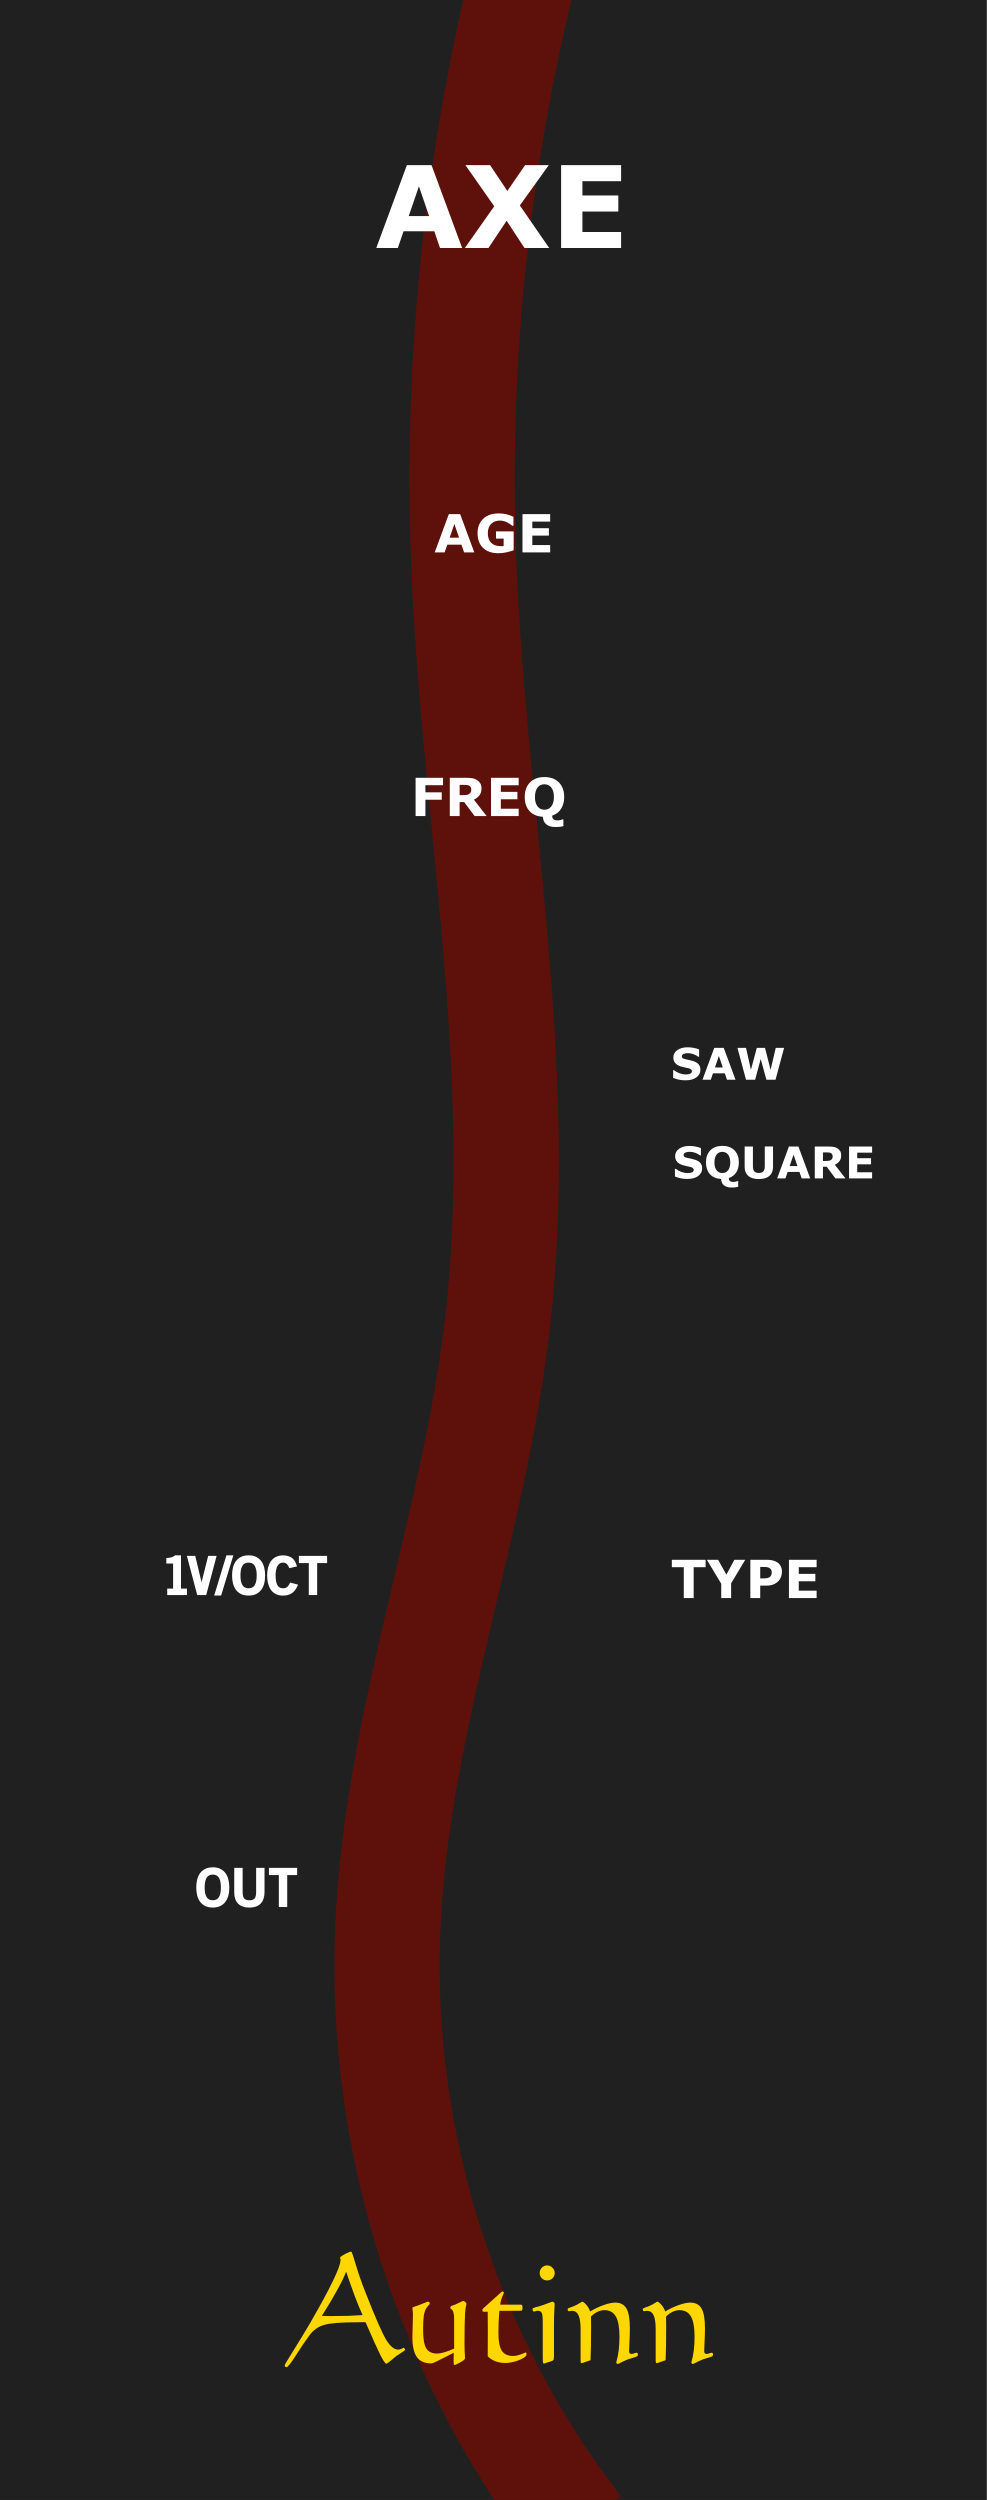
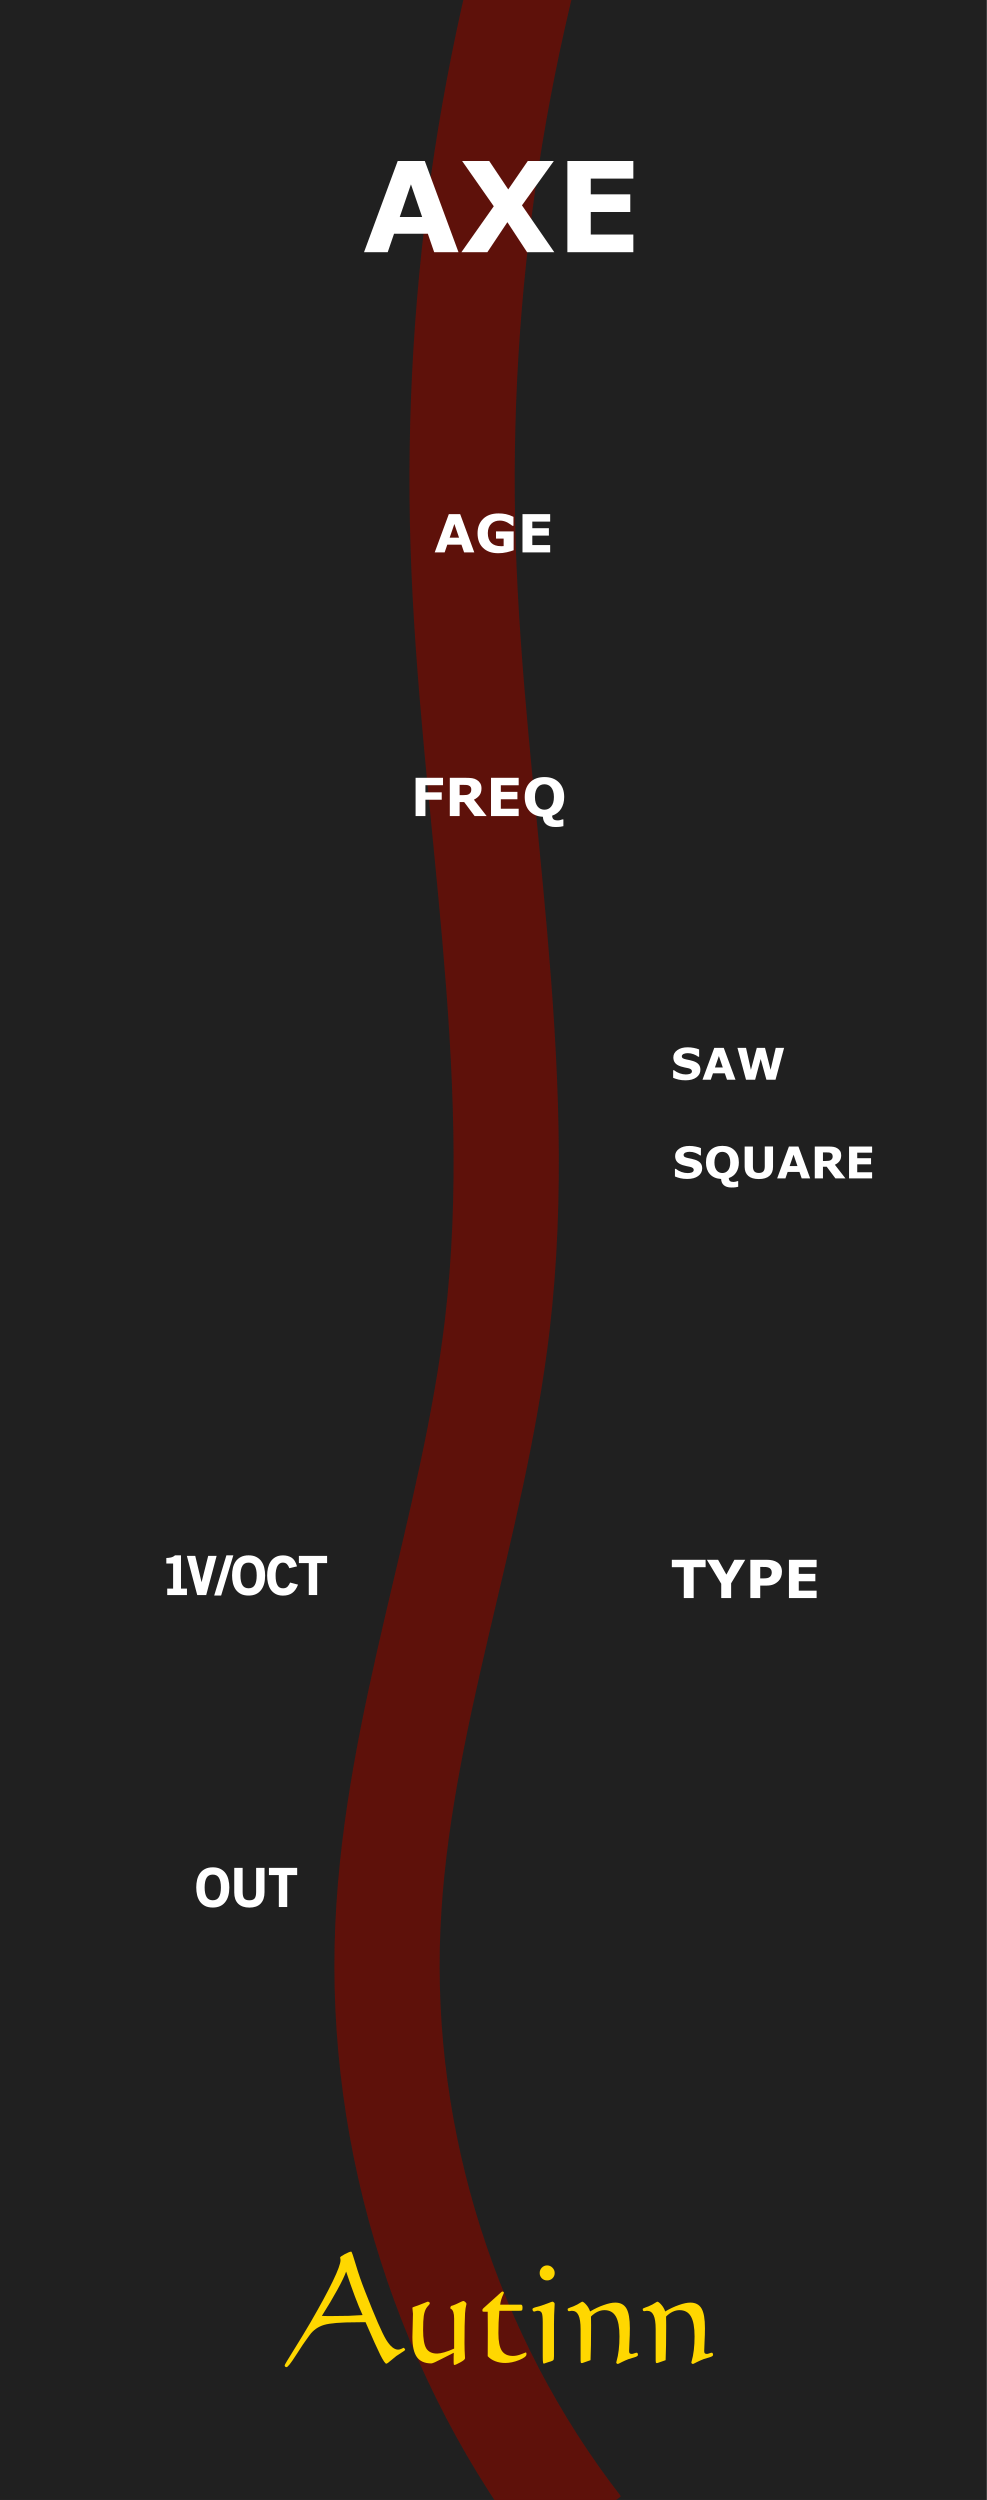
<svg xmlns="http://www.w3.org/2000/svg" width="150" height="380" viewBox="0 0 39.688 100.542" version="1.1" id="svg8">
  <defs id="defs2">
    </defs>
  <g id="layer1" transform="translate(0,-196.4583)">
    <path style="opacity:1;vector-effect:none;fill:#202020;fill-opacity:1;fill-rule:evenodd;stroke:none;stroke-width:0.628;stroke-linecap:butt;stroke-linejoin:round;stroke-miterlimit:4;stroke-dasharray:none;stroke-dashoffset:0;stroke-opacity:1;paint-order:normal" d="M 0,196.458 H 39.688 V 297 H 0 Z" id="rect817" />
    <path style="fill:none;stroke:#5e110a;stroke-width:4.233;stroke-linecap:butt;stroke-linejoin:miter;stroke-miterlimit:4;stroke-dasharray:none;stroke-opacity:1" d="m 23.301,298.149 c -5.302,-6.829 -8.083,-15.57 -7.702,-24.207 0.362,-8.203 3.443,-16.052 4.401,-24.207 1.223,-10.409 -1.047,-20.884 -1.375,-31.359 -0.325,-10.349 1.269,-20.756 4.676,-30.534" id="path4533" />
    <g aria-label="Autinn" style="font-style:normal;font-weight:normal;font-size:7.056px;line-height:1.25;font-family:sans-serif;letter-spacing:0px;word-spacing:0px;fill:#ffd700;fill-opacity:1;stroke:none;stroke-width:0.265" id="text3739" transform="matrix(0.8,0,0,0.8,10.53749,58.02947)">
      <path d="m 5.056,289.419 q -0.176,-0.379 -0.386,-0.937 -0.21,-0.558 -0.441,-1.251 -0.117,0.327 -0.438,0.909 -0.317,0.582 -0.782,1.319 0.107,0.007 0.224,0.007 0.121,0 0.362,0 0.393,0 0.754,-0.01 0.365,-0.014 0.706,-0.038 z m 0.148,0.355 q -0.1,0 -0.248,0.003 -0.145,0.003 -0.196,0.003 -1.206,0 -1.647,0.134 -0.441,0.134 -0.717,0.506 -0.314,0.42 -0.692,1.02 -0.379,0.596 -0.472,0.596 -0.041,0 -0.065,-0.024 -0.028,-0.024 -0.028,-0.069 0,-0.041 0.448,-0.754 0.448,-0.717 0.837,-1.381 0.754,-1.302 1.137,-2.098 0.386,-0.796 0.386,-1.058 0,-0.034 -0.01,-0.076 -0.01,-0.045 -0.01,-0.052 0,-0.041 0.234,-0.169 0.238,-0.127 0.324,-0.127 0.038,0 0.231,0.658 0.193,0.655 0.462,1.333 0.758,1.936 1.061,2.436 0.307,0.5 0.603,0.5 0.083,0 0.172,-0.045 0.09,-0.048 0.103,-0.048 0.021,0 0.048,0.038 0.031,0.038 0.031,0.069 0,0.021 -0.155,0.117 -0.155,0.097 -0.293,0.193 -0.127,0.097 -0.293,0.241 -0.162,0.141 -0.207,0.141 -0.076,0 -0.293,-0.424 -0.214,-0.424 -0.751,-1.664 z" style="font-style:normal;font-variant:normal;font-weight:normal;font-stretch:normal;font-family:'Calligraph421 BT';-inkscape-font-specification:'Calligraph421 BT';fill:#ffd700;fill-opacity:1;stroke-width:0.265" id="path4612" />
      <path d="m 9.641,291.311 q -0.245,0.121 -0.61,0.31 -0.431,0.227 -0.517,0.227 -0.496,0 -0.727,-0.317 -0.227,-0.317 -0.227,-1.009 0,-0.169 0.014,-0.558 0.014,-0.393 0.014,-0.613 0,-0.048 -0.014,-0.145 -0.014,-0.1 -0.014,-0.152 0,-0.028 0.121,-0.065 0.096,-0.031 0.162,-0.055 0.152,-0.055 0.307,-0.121 0.158,-0.069 0.172,-0.069 0.052,0 0.083,0.024 0.031,0.021 0.031,0.059 0,0.041 -0.076,0.117 -0.072,0.076 -0.107,0.138 -0.083,0.141 -0.121,0.376 -0.034,0.234 -0.034,0.71 0,0.658 0.158,0.923 0.162,0.262 0.548,0.262 0.141,0 0.365,-0.065 0.227,-0.066 0.489,-0.186 v -1.512 q 0,-0.403 -0.162,-0.486 -0.031,-0.014 -0.031,-0.028 0,-0.11 0.083,-0.131 0.024,-0.003 0.045,-0.01 0.152,-0.055 0.324,-0.141 0.172,-0.086 0.2,-0.086 0.045,0 0.103,0.055 0.059,0.055 0.059,0.093 0,0.003 -0.007,0.031 -0.048,0.179 -0.065,0.438 -0.014,0.238 -0.021,0.63 -0.007,0.389 -0.007,0.865 0,0.369 0.024,0.706 0.003,0.052 0.003,0.062 0,0.079 -0.238,0.207 -0.238,0.131 -0.296,0.131 -0.021,0 -0.031,-0.031 -0.007,-0.028 -0.007,-0.097 v -0.103 q 0,-0.076 0,-0.172 0.003,-0.097 0.007,-0.21 z" style="font-style:normal;font-variant:normal;font-weight:normal;font-stretch:normal;font-family:'Calligraph421 BT';-inkscape-font-specification:'Calligraph421 BT';fill:#ffd700;fill-opacity:1;stroke-width:0.265" id="path4614" />
      <path d="m 11.346,291.486 q 0.003,-0.307 0.003,-0.603 0.003,-0.296 0.003,-0.658 0,-0.217 -0.003,-0.462 0,-0.245 -0.003,-0.513 h -0.196 q -0.045,0 -0.059,-0.01 -0.01,-0.014 -0.014,-0.059 0.003,-0.072 0.062,-0.117 0.021,-0.017 0.028,-0.024 l 0.799,-0.72 q 0.055,-0.055 0.079,-0.069 0.024,-0.017 0.048,-0.017 0.024,0 0.045,0.021 0.021,0.017 0.021,0.045 0,0.01 -0.034,0.083 -0.121,0.255 -0.152,0.51 h 1.037 q 0.048,0 0.065,0.034 0.021,0.034 0.021,0.121 0,0.103 -0.024,0.131 -0.024,0.024 -0.158,0.024 h -0.982 q -0.024,0.303 -0.038,0.589 -0.01,0.282 -0.01,0.537 0,0.613 0.169,0.878 0.172,0.265 0.558,0.265 0.2,0 0.417,-0.086 0.217,-0.09 0.231,-0.09 0.014,0 0.024,0.017 0.01,0.014 0.01,0.031 v 0.052 q 0,0.134 -0.365,0.282 -0.365,0.148 -0.706,0.148 -0.269,0 -0.5,-0.09 -0.231,-0.09 -0.376,-0.251 z" style="font-style:normal;font-variant:normal;font-weight:normal;font-stretch:normal;font-family:'Calligraph421 BT';-inkscape-font-specification:'Calligraph421 BT';fill:#ffd700;fill-opacity:1;stroke-width:0.265" id="path4616" />
      <path d="m 14.678,289.922 v 1.557 q 0,0.048 -0.007,0.103 0,0.014 0,0.017 0,0.048 -0.024,0.079 -0.021,0.028 -0.076,0.048 -0.124,0.041 -0.262,0.086 -0.138,0.048 -0.141,0.048 -0.028,0 -0.041,-0.062 -0.014,-0.062 -0.014,-0.314 v -1.698 q 0,-0.389 -0.055,-0.486 -0.055,-0.1 -0.2,-0.1 -0.038,0 -0.1,0.021 -0.059,0.021 -0.076,0.021 -0.038,0 -0.062,-0.035 -0.024,-0.034 -0.024,-0.093 0.003,-0.052 0.203,-0.103 0.141,-0.034 0.234,-0.065 0.169,-0.055 0.355,-0.127 0.186,-0.076 0.21,-0.076 0.034,0 0.072,0.034 0.041,0.034 0.041,0.069 0,0.014 -0.003,0.083 -0.031,0.479 -0.031,0.992 z m -0.348,-3.001 q 0.158,0 0.269,0.114 0.114,0.114 0.114,0.269 0,0.158 -0.11,0.265 -0.11,0.107 -0.272,0.107 -0.155,0 -0.265,-0.107 -0.107,-0.11 -0.107,-0.265 0,-0.158 0.107,-0.269 0.11,-0.114 0.265,-0.114 z" style="font-style:normal;font-variant:normal;font-weight:normal;font-stretch:normal;font-family:'Calligraph421 BT';-inkscape-font-specification:'Calligraph421 BT';fill:#ffd700;fill-opacity:1;stroke-width:0.265" id="path4618" />
      <path d="m 16.015,291.707 v -1.581 q 0,-0.486 -0.107,-0.703 -0.103,-0.22 -0.331,-0.22 -0.031,0 -0.079,0.01 -0.045,0.01 -0.062,0.01 -0.034,0 -0.055,-0.028 -0.017,-0.028 -0.017,-0.079 0,-0.034 0.131,-0.079 0.096,-0.031 0.152,-0.055 0.21,-0.086 0.389,-0.207 0.048,-0.031 0.055,-0.031 0.072,0 0.203,0.148 0.131,0.145 0.2,0.344 0.348,-0.207 0.689,-0.324 0.341,-0.121 0.575,-0.121 0.389,0 0.562,0.296 0.172,0.293 0.172,0.989 0,0.32 -0.021,0.706 -0.017,0.386 -0.017,0.441 0,0.086 0.031,0.117 0.031,0.031 0.11,0.031 0.041,0 0.121,-0.031 0.083,-0.031 0.121,-0.031 0.028,0 0.045,0.031 0.017,0.031 0.017,0.083 0,0.072 -0.196,0.124 -0.165,0.045 -0.282,0.086 -0.169,0.066 -0.341,0.152 -0.169,0.09 -0.189,0.09 -0.034,0 -0.059,-0.024 -0.024,-0.021 -0.024,-0.055 0,-0.007 0.014,-0.052 0.148,-0.51 0.148,-1.254 0,-0.686 -0.183,-1.003 -0.183,-0.317 -0.572,-0.317 -0.176,0 -0.351,0.083 -0.172,0.083 -0.327,0.238 0,0.048 0.003,0.203 0.003,0.152 0.003,0.255 0,0.527 -0.007,0.978 -0.007,0.448 -0.021,0.758 l -0.403,0.141 q -0.003,0 -0.014,0.003 -0.01,0.003 -0.028,0.003 -0.031,0 -0.045,-0.028 -0.01,-0.028 -0.01,-0.1 z" style="font-style:normal;font-variant:normal;font-weight:normal;font-stretch:normal;font-family:'Calligraph421 BT';-inkscape-font-specification:'Calligraph421 BT';fill:#ffd700;fill-opacity:1;stroke-width:0.265" id="path4620" />
      <path d="m 19.79,291.707 v -1.581 q 0,-0.486 -0.107,-0.703 -0.103,-0.22 -0.331,-0.22 -0.031,0 -0.079,0.01 -0.045,0.01 -0.062,0.01 -0.034,0 -0.055,-0.028 -0.017,-0.028 -0.017,-0.079 0,-0.034 0.131,-0.079 0.096,-0.031 0.152,-0.055 0.21,-0.086 0.389,-0.207 0.048,-0.031 0.055,-0.031 0.072,0 0.203,0.148 0.131,0.145 0.2,0.344 0.348,-0.207 0.689,-0.324 0.341,-0.121 0.575,-0.121 0.389,0 0.562,0.296 0.172,0.293 0.172,0.989 0,0.32 -0.021,0.706 -0.017,0.386 -0.017,0.441 0,0.086 0.031,0.117 0.031,0.031 0.11,0.031 0.041,0 0.121,-0.031 0.083,-0.031 0.121,-0.031 0.028,0 0.045,0.031 0.017,0.031 0.017,0.083 0,0.072 -0.196,0.124 -0.165,0.045 -0.282,0.086 -0.169,0.066 -0.341,0.152 -0.169,0.09 -0.189,0.09 -0.034,0 -0.059,-0.024 -0.024,-0.021 -0.024,-0.055 0,-0.007 0.014,-0.052 0.148,-0.51 0.148,-1.254 0,-0.686 -0.183,-1.003 -0.183,-0.317 -0.572,-0.317 -0.176,0 -0.351,0.083 -0.172,0.083 -0.327,0.238 0,0.048 0.003,0.203 0.003,0.152 0.003,0.255 0,0.527 -0.007,0.978 -0.007,0.448 -0.021,0.758 l -0.403,0.141 q -0.003,0 -0.014,0.003 -0.01,0.003 -0.028,0.003 -0.031,0 -0.045,-0.028 -0.01,-0.028 -0.01,-0.1 z" style="font-style:normal;font-variant:normal;font-weight:normal;font-stretch:normal;font-family:'Calligraph421 BT';-inkscape-font-specification:'Calligraph421 BT';fill:#ffd700;fill-opacity:1;stroke-width:0.265" id="path4622" />
    </g>
    <g style="font-style:normal;font-weight:normal;font-size:3.528px;line-height:1.25;font-family:sans-serif;letter-spacing:0px;word-spacing:0px;fill:#000000;fill-opacity:1;stroke:none;stroke-width:0.265" id="text4707" />
    <g style="font-style:normal;font-weight:normal;font-size:13.333px;line-height:1.25;font-family:sans-serif;letter-spacing:0px;word-spacing:0px;fill:#000000;fill-opacity:1;stroke:none" id="flowRoot4709" />
    <g aria-label="1V/OCT" style="font-style:normal;font-variant:normal;font-weight:500;font-stretch:normal;font-size:2.117px;line-height:1.25;font-family:OldSansBlack;-inkscape-font-specification:'OldSansBlack, Medium';font-variant-ligatures:normal;font-variant-position:normal;font-variant-caps:normal;font-variant-numeric:normal;font-variant-alternates:normal;font-feature-settings:normal;text-indent:0;text-align:start;text-decoration:none;text-decoration-line:none;text-decoration-style:solid;text-decoration-color:#000000;letter-spacing:0px;word-spacing:0px;text-transform:none;writing-mode:lr-tb;direction:ltr;text-orientation:mixed;dominant-baseline:auto;baseline-shift:baseline;text-anchor:start;white-space:normal;shape-padding:0;opacity:1;vector-effect:none;fill:#ffffff;fill-opacity:1;stroke:none;stroke-width:0.265;stroke-linecap:butt;stroke-linejoin:miter;stroke-miterlimit:4;stroke-dasharray:none;stroke-dashoffset:0;stroke-opacity:1" id="text852">
      <path d="m 6.725,260.606 h 0.794 v -0.258 H 7.279 v -1.338 H 7.036 q -0.068,0.064 -0.163,0.085 -0.095,0.019 -0.184,0.021 v 0.224 h 0.273 v 1.008 H 6.725 Z" style="stroke-width:0.265" id="path868" />
      <path d="m 8.293,260.606 0.419,-1.575 H 8.373 l -0.267,1.06 -0.254,-1.06 h -0.337 l 0.417,1.575 z" style="stroke-width:0.265" id="path870" />
      <path d="m 8.893,260.627 0.491,-1.617 h -0.279 l -0.491,1.617 z" style="stroke-width:0.265" id="path872" />
      <path d="m 10.494,260.411 q 0.169,-0.21 0.169,-0.593 0,-0.163 -0.036,-0.309 -0.034,-0.148 -0.114,-0.258 -0.078,-0.112 -0.205,-0.176 -0.125,-0.066 -0.309,-0.066 -0.184,0 -0.311,0.066 -0.127,0.064 -0.207,0.176 -0.078,0.11 -0.114,0.258 -0.034,0.146 -0.034,0.309 0,0.163 0.034,0.311 0.036,0.146 0.114,0.258 0.08,0.11 0.207,0.176 0.127,0.064 0.311,0.064 0.324,0 0.495,-0.216 z m -0.25,-0.982 q 0.08,0.131 0.08,0.389 0,0.258 -0.08,0.389 -0.076,0.127 -0.246,0.127 -0.171,0 -0.248,-0.127 -0.08,-0.131 -0.08,-0.389 0,-0.258 0.08,-0.389 0.076,-0.127 0.248,-0.127 0.169,0 0.246,0.127 z" style="stroke-width:0.265" id="path874" />
      <path d="m 11.753,260.521 q 0.074,-0.053 0.129,-0.133 0.057,-0.08 0.104,-0.201 l -0.318,-0.083 q -0.023,0.051 -0.049,0.093 -0.025,0.042 -0.057,0.074 -0.032,0.03 -0.076,0.047 -0.042,0.017 -0.104,0.017 -0.157,0 -0.224,-0.125 -0.074,-0.129 -0.074,-0.381 0,-0.047 0.002,-0.104 0.004,-0.057 0.015,-0.114 0.011,-0.059 0.03,-0.114 0.021,-0.055 0.053,-0.097 0.032,-0.044 0.078,-0.07 0.049,-0.028 0.112,-0.028 0.11,0 0.169,0.064 0.059,0.064 0.093,0.161 l 0.309,-0.074 q -0.04,-0.138 -0.095,-0.222 -0.053,-0.087 -0.127,-0.131 -0.146,-0.089 -0.339,-0.089 -0.178,0 -0.301,0.068 -0.123,0.068 -0.199,0.182 -0.074,0.112 -0.108,0.258 -0.032,0.146 -0.032,0.301 0,0.157 0.032,0.303 0.034,0.144 0.108,0.258 0.074,0.112 0.197,0.18 0.123,0.068 0.301,0.068 0.224,0 0.37,-0.106 z" style="stroke-width:0.265" id="path876" />
      <path d="m 12.755,259.321 h 0.4 v -0.29 h -1.135 v 0.29 h 0.398 v 1.285 h 0.337 z" style="stroke-width:0.265" id="path878" />
    </g>
    <g aria-label="OUT" style="font-style:normal;font-variant:normal;font-weight:500;font-stretch:normal;font-size:2.117px;line-height:1.25;font-family:OldSansBlack;-inkscape-font-specification:'OldSansBlack, Medium';font-variant-ligatures:normal;font-variant-position:normal;font-variant-caps:normal;font-variant-numeric:normal;font-variant-alternates:normal;font-feature-settings:normal;text-indent:0;text-align:start;text-decoration:none;text-decoration-line:none;text-decoration-style:solid;text-decoration-color:#000000;letter-spacing:0px;word-spacing:0px;text-transform:none;writing-mode:lr-tb;direction:ltr;text-orientation:mixed;dominant-baseline:auto;baseline-shift:baseline;text-anchor:start;white-space:normal;shape-padding:0;opacity:1;vector-effect:none;fill:#ffffff;fill-opacity:1;stroke:none;stroke-width:0.265;stroke-linecap:butt;stroke-linejoin:miter;stroke-miterlimit:4;stroke-dasharray:none;stroke-dashoffset:0;stroke-opacity:1" id="text856">
      <path d="m 9.054,272.958 q 0.169,-0.21 0.169,-0.593 0,-0.163 -0.036,-0.309 -0.034,-0.148 -0.114,-0.258 -0.078,-0.112 -0.205,-0.176 -0.125,-0.066 -0.309,-0.066 -0.184,0 -0.311,0.066 -0.127,0.064 -0.207,0.176 -0.078,0.11 -0.114,0.258 -0.034,0.146 -0.034,0.309 0,0.163 0.034,0.311 0.036,0.146 0.114,0.258 0.08,0.11 0.207,0.176 0.127,0.064 0.311,0.064 0.324,0 0.495,-0.216 z m -0.25,-0.982 q 0.08,0.131 0.08,0.389 0,0.258 -0.08,0.389 -0.076,0.127 -0.246,0.127 -0.171,0 -0.248,-0.127 -0.08,-0.131 -0.08,-0.389 0,-0.258 0.08,-0.389 0.076,-0.127 0.248,-0.127 0.169,0 0.246,0.127 z" style="stroke-width:0.265" id="path881" />
      <path d="m 10.481,273.015 q 0.157,-0.159 0.157,-0.459 v -0.978 h -0.337 v 0.974 q 0,0.182 -0.061,0.256 -0.03,0.036 -0.083,0.055 -0.051,0.019 -0.131,0.019 -0.15,0 -0.207,-0.076 -0.061,-0.074 -0.061,-0.258 v -0.969 h -0.337 v 0.993 q 0,0.292 0.159,0.449 0.161,0.155 0.451,0.155 0.294,0 0.451,-0.159 z" style="stroke-width:0.265" id="path883" />
      <path d="m 11.551,271.868 h 0.4 v -0.29 h -1.135 v 0.29 h 0.398 v 1.285 h 0.337 z" style="stroke-width:0.265" id="path885" />
    </g>
-     <path d="m 18.586,206.433 h -0.889 l -0.231,-0.674 h -1.236 l -0.231,0.674 h -0.867 l 1.232,-3.334 h 0.99 z m -1.328,-1.285 -0.41,-1.196 -0.41,1.196 z m 4.83,1.285 h -0.994 l -0.719,-1.097 -0.732,1.097 h -0.949 l 1.182,-1.679 -1.158,-1.655 h 0.992 l 0.694,1.039 0.714,-1.039 h 0.952 l -1.164,1.621 z m 2.891,0 h -2.412 v -3.334 h 2.412 v 0.645 h -1.556 v 0.576 h 1.444 v 0.645 h -1.444 v 0.824 h 1.556 z" id="text1" style="font-weight:bold;font-size:4.586px;font-family:Sans;-inkscape-font-specification:'Sans Bold';fill:#ffffff;stroke-width:5.564" aria-label="AXE" />
+     <path d="m 18.439,206.6 h -0.978 l -0.254,-0.741 h -1.36 l -0.254,0.741 h -0.953 l 1.355,-3.668 h 1.089 z m -1.461,-1.414 -0.451,-1.315 -0.451,1.315 z m 5.313,1.414 h -1.094 l -0.791,-1.207 -0.805,1.207 h -1.044 l 1.301,-1.847 -1.273,-1.82 h 1.091 l 0.764,1.143 0.786,-1.143 h 1.047 l -1.281,1.783 z m 3.18,0 h -2.653 v -3.668 h 2.653 v 0.709 h -1.712 v 0.633 h 1.589 v 0.709 h -1.589 v 0.906 h 1.712 z" id="text1" style="font-weight:bold;font-size:4.586px;font-family:Sans;-inkscape-font-specification:'Sans Bold';fill:#ffffff;stroke-width:6.12" aria-label="AXE" />
    <path d="m 28.378,259.487 h -0.481 v 1.241 h -0.397 v -1.241 h -0.481 v -0.298 h 1.358 z m 1.593,-0.298 -0.567,0.944 v 0.595 H 29.006 v -0.577 l -0.577,-0.962 h 0.451 l 0.333,0.595 0.321,-0.595 z m 1.476,0.486 q 0,0.103 -0.036,0.203 -0.036,0.098 -0.103,0.165 -0.092,0.091 -0.206,0.137 -0.113,0.046 -0.281,0.046 h -0.247 v 0.501 h -0.397 v -1.539 h 0.653 q 0.147,0 0.247,0.026 0.101,0.025 0.179,0.075 0.093,0.061 0.142,0.156 0.05,0.095 0.05,0.228 z m -0.41,0.009 q 0,-0.065 -0.035,-0.112 -0.035,-0.048 -0.082,-0.066 -0.062,-0.025 -0.121,-0.027 -0.059,-0.003 -0.157,-0.003 h -0.068 v 0.461 h 0.114 q 0.101,0 0.166,-0.012 0.066,-0.012 0.111,-0.05 0.038,-0.033 0.055,-0.079 0.018,-0.046 0.018,-0.113 z m 1.805,1.044 h -1.113 v -1.539 h 1.113 v 0.298 h -0.718 v 0.266 h 0.667 v 0.298 h -0.667 v 0.38 h 0.718 z" id="text2" style="font-weight:bold;font-size:2.117px;font-family:Sans;-inkscape-font-specification:'Sans Bold';fill:#ffffff;stroke-width:5.564" aria-label="TYPE" />
    <path d="m 28.168,239.479 q 0,0.189 -0.161,0.308 -0.16,0.118 -0.436,0.118 -0.159,0 -0.278,-0.028 -0.118,-0.028 -0.221,-0.071 v -0.307 h 0.036 q 0.102,0.082 0.229,0.126 0.127,0.044 0.245,0.044 0.03,0 0.079,-0.005 0.049,-0.005 0.08,-0.017 0.038,-0.015 0.062,-0.039 0.025,-0.023 0.025,-0.069 0,-0.042 -0.036,-0.072 -0.035,-0.031 -0.104,-0.047 -0.072,-0.017 -0.153,-0.032 -0.08,-0.015 -0.151,-0.039 -0.162,-0.052 -0.233,-0.142 -0.071,-0.09 -0.071,-0.224 0,-0.179 0.16,-0.292 0.161,-0.114 0.413,-0.114 0.127,0 0.25,0.025 0.124,0.024 0.214,0.061 v 0.295 h -0.035 q -0.078,-0.062 -0.19,-0.103 -0.112,-0.042 -0.229,-0.042 -0.041,0 -0.083,0.006 -0.04,0.005 -0.078,0.021 -0.034,0.013 -0.058,0.04 -0.024,0.026 -0.024,0.059 0,0.051 0.039,0.078 0.039,0.027 0.146,0.049 0.071,0.015 0.135,0.028 0.065,0.014 0.14,0.038 0.147,0.048 0.217,0.132 0.071,0.083 0.071,0.215 z m 1.412,0.403 h -0.342 l -0.089,-0.259 h -0.475 l -0.089,0.259 h -0.333 l 0.474,-1.282 h 0.381 z m -0.511,-0.494 -0.158,-0.46 -0.158,0.46 z m 2.465,-0.788 -0.345,1.282 h -0.366 l -0.23,-0.835 -0.224,0.835 h -0.366 l -0.345,-1.282 h 0.345 l 0.197,0.883 0.236,-0.883 h 0.33 l 0.225,0.883 0.207,-0.883 z" id="text3" style="font-weight:bold;font-size:1.764px;font-family:Sans;-inkscape-font-specification:'Sans Bold';fill:#ffffff;stroke-width:5.564" aria-label="SAW" />
    <path d="m 28.24,243.446 q 0,0.189 -0.161,0.308 -0.16,0.118 -0.436,0.118 -0.159,0 -0.278,-0.028 -0.118,-0.028 -0.221,-0.071 v -0.307 h 0.036 q 0.102,0.082 0.229,0.126 0.127,0.044 0.245,0.044 0.03,0 0.079,-0.005 0.049,-0.005 0.08,-0.017 0.038,-0.015 0.062,-0.039 0.025,-0.023 0.025,-0.069 0,-0.042 -0.036,-0.072 -0.035,-0.031 -0.104,-0.047 -0.072,-0.017 -0.153,-0.032 -0.08,-0.015 -0.151,-0.039 -0.162,-0.052 -0.233,-0.142 -0.071,-0.09 -0.071,-0.224 0,-0.179 0.16,-0.292 0.161,-0.114 0.413,-0.114 0.127,0 0.25,0.025 0.124,0.024 0.214,0.061 v 0.295 h -0.035 q -0.078,-0.062 -0.19,-0.103 -0.112,-0.042 -0.229,-0.042 -0.041,0 -0.083,0.006 -0.04,0.005 -0.078,0.021 -0.034,0.013 -0.058,0.04 -0.024,0.026 -0.024,0.059 0,0.051 0.039,0.078 0.039,0.027 0.146,0.049 0.071,0.015 0.135,0.028 0.065,0.014 0.14,0.038 0.147,0.048 0.217,0.132 0.071,0.083 0.071,0.215 z m 1.035,0.087 q 0.048,-0.059 0.071,-0.138 0.023,-0.08 0.023,-0.188 0,-0.115 -0.027,-0.196 -0.027,-0.081 -0.07,-0.131 -0.044,-0.052 -0.102,-0.075 -0.057,-0.023 -0.119,-0.023 -0.063,0 -0.119,0.022 -0.055,0.022 -0.102,0.074 -0.043,0.048 -0.071,0.134 -0.027,0.084 -0.027,0.196 0,0.115 0.026,0.196 0.027,0.08 0.07,0.131 0.043,0.051 0.101,0.075 0.058,0.024 0.121,0.024 0.064,0 0.121,-0.024 0.058,-0.025 0.101,-0.077 z m 0.035,0.301 q 0.003,0.085 0.047,0.122 0.043,0.037 0.147,0.037 0.035,0 0.084,-0.012 0.048,-0.012 0.067,-0.021 h 0.033 v 0.227 q -0.048,0.011 -0.105,0.02 -0.056,0.009 -0.172,0.009 -0.102,0 -0.179,-0.026 -0.076,-0.025 -0.127,-0.071 -0.05,-0.046 -0.075,-0.108 -0.025,-0.062 -0.029,-0.138 -0.288,-0.016 -0.449,-0.192 -0.16,-0.177 -0.16,-0.472 0,-0.309 0.176,-0.488 0.176,-0.18 0.485,-0.18 0.308,0 0.485,0.18 0.177,0.179 0.177,0.488 0,0.228 -0.103,0.394 -0.103,0.165 -0.3,0.231 z m 1.779,-0.449 q 0,0.238 -0.145,0.364 -0.145,0.127 -0.426,0.127 -0.282,0 -0.426,-0.127 -0.144,-0.127 -0.144,-0.363 v -0.819 h 0.332 v 0.8 q 0,0.134 0.056,0.199 0.056,0.065 0.182,0.065 0.124,0 0.181,-0.063 0.058,-0.063 0.058,-0.202 v -0.8 h 0.332 z m 1.494,0.464 h -0.342 l -0.089,-0.259 H 31.677 l -0.089,0.259 h -0.333 l 0.474,-1.282 h 0.381 z m -0.511,-0.494 -0.158,-0.46 -0.158,0.46 z m 1.414,-0.395 q 0,-0.048 -0.02,-0.083 -0.02,-0.034 -0.068,-0.054 -0.034,-0.014 -0.078,-0.016 -0.045,-0.003 -0.104,-0.003 H 33.097 v 0.345 h 0.102 q 0.079,0 0.133,-0.008 0.053,-0.008 0.09,-0.035 0.034,-0.027 0.05,-0.059 0.016,-0.033 0.016,-0.087 z m 0.516,0.89 h -0.404 l -0.35,-0.47 H 33.097 v 0.47 h -0.329 v -1.282 h 0.555 q 0.114,0 0.196,0.013 0.082,0.013 0.153,0.056 0.072,0.043 0.115,0.112 0.043,0.068 0.043,0.171 0,0.142 -0.066,0.232 -0.065,0.09 -0.188,0.149 z m 1.072,0 h -0.928 v -1.282 h 0.928 v 0.248 h -0.599 v 0.221 h 0.556 v 0.248 h -0.556 v 0.317 h 0.599 z" id="text4" style="font-weight:bold;font-size:1.764px;font-family:Sans;-inkscape-font-specification:'Sans Bold';fill:#ffffff;stroke-width:5.564" aria-label="SQUARE" />
    <path d="m 19.075,218.675 h -0.41 l -0.106,-0.311 h -0.571 l -0.106,0.311 h -0.4 l 0.568,-1.539 h 0.457 z m -0.613,-0.593 -0.189,-0.552 -0.189,0.552 z m 2.195,0.505 q -0.103,0.04 -0.274,0.081 -0.171,0.039 -0.34,0.039 -0.393,0 -0.615,-0.213 -0.222,-0.214 -0.222,-0.59 0,-0.359 0.224,-0.578 0.224,-0.22 0.625,-0.22 0.152,0 0.289,0.028 0.137,0.027 0.306,0.109 v 0.361 h -0.044 q -0.029,-0.022 -0.085,-0.061 -0.056,-0.04 -0.107,-0.068 -0.06,-0.033 -0.141,-0.057 -0.08,-0.024 -0.169,-0.024 -0.105,0 -0.191,0.031 -0.086,0.031 -0.154,0.095 -0.065,0.062 -0.103,0.158 -0.037,0.095 -0.037,0.22 0,0.255 0.135,0.391 0.135,0.135 0.4,0.135 0.023,0 0.05,-0.001 0.028,-0.001 0.051,-0.003 v -0.302 h -0.307 v -0.29 h 0.71 z m 1.469,0.088 h -1.113 v -1.539 h 1.113 v 0.298 h -0.718 v 0.266 h 0.667 v 0.298 h -0.667 v 0.38 h 0.718 z" id="text5" style="font-weight:bold;font-size:2.117px;font-family:Sans;-inkscape-font-specification:'Sans Bold';fill:#ffffff;stroke-width:5.564" aria-label="AGE" />
    <path d="m 17.817,228.037 h -0.708 v 0.286 h 0.656 v 0.298 h -0.656 v 0.657 h -0.395 v -1.539 h 1.103 z m 1.137,0.174 q 0,-0.058 -0.024,-0.099 -0.024,-0.041 -0.082,-0.065 -0.04,-0.017 -0.094,-0.02 -0.054,-0.004 -0.125,-0.004 h -0.144 v 0.414 h 0.122 q 0.095,0 0.159,-0.009 0.064,-0.009 0.107,-0.042 0.041,-0.032 0.06,-0.07 0.02,-0.039 0.02,-0.104 z m 0.619,1.068 h -0.485 l -0.42,-0.564 h -0.183 v 0.564 h -0.395 v -1.539 h 0.666 q 0.136,0 0.235,0.015 0.098,0.015 0.184,0.067 0.087,0.052 0.137,0.134 0.052,0.082 0.052,0.206 0,0.171 -0.08,0.278 -0.079,0.107 -0.225,0.179 z m 1.287,0 H 19.747 v -1.539 h 1.113 v 0.298 h -0.718 v 0.266 h 0.667 v 0.298 h -0.667 v 0.38 h 0.718 z m 1.303,-0.379 q 0.058,-0.07 0.086,-0.165 0.028,-0.096 0.028,-0.225 0,-0.138 -0.032,-0.236 -0.032,-0.097 -0.084,-0.157 -0.053,-0.062 -0.122,-0.09 -0.068,-0.028 -0.143,-0.028 -0.075,0 -0.143,0.027 -0.066,0.027 -0.122,0.089 -0.052,0.058 -0.085,0.16 -0.032,0.101 -0.032,0.236 0,0.137 0.031,0.235 0.032,0.096 0.084,0.157 0.052,0.061 0.121,0.09 0.069,0.029 0.146,0.029 0.076,0 0.146,-0.029 0.069,-0.03 0.121,-0.092 z m 0.042,0.361 q 0.004,0.102 0.056,0.147 0.052,0.044 0.177,0.044 0.042,0 0.1,-0.015 0.058,-0.015 0.081,-0.026 h 0.039 v 0.273 q -0.058,0.013 -0.126,0.024 -0.067,0.01 -0.207,0.01 -0.123,0 -0.215,-0.031 -0.091,-0.03 -0.152,-0.086 -0.06,-0.055 -0.09,-0.129 -0.03,-0.074 -0.035,-0.165 -0.345,-0.02 -0.538,-0.23 -0.192,-0.212 -0.192,-0.566 0,-0.371 0.211,-0.586 0.211,-0.216 0.582,-0.216 0.37,0 0.582,0.216 0.212,0.215 0.212,0.586 0,0.274 -0.124,0.473 -0.124,0.198 -0.36,0.277 z" id="text6" style="font-weight:bold;font-size:2.117px;font-family:Sans;-inkscape-font-specification:'Sans Bold';fill:#ffffff;stroke-width:5.564" aria-label="FREQ" />
  </g>
</svg>
